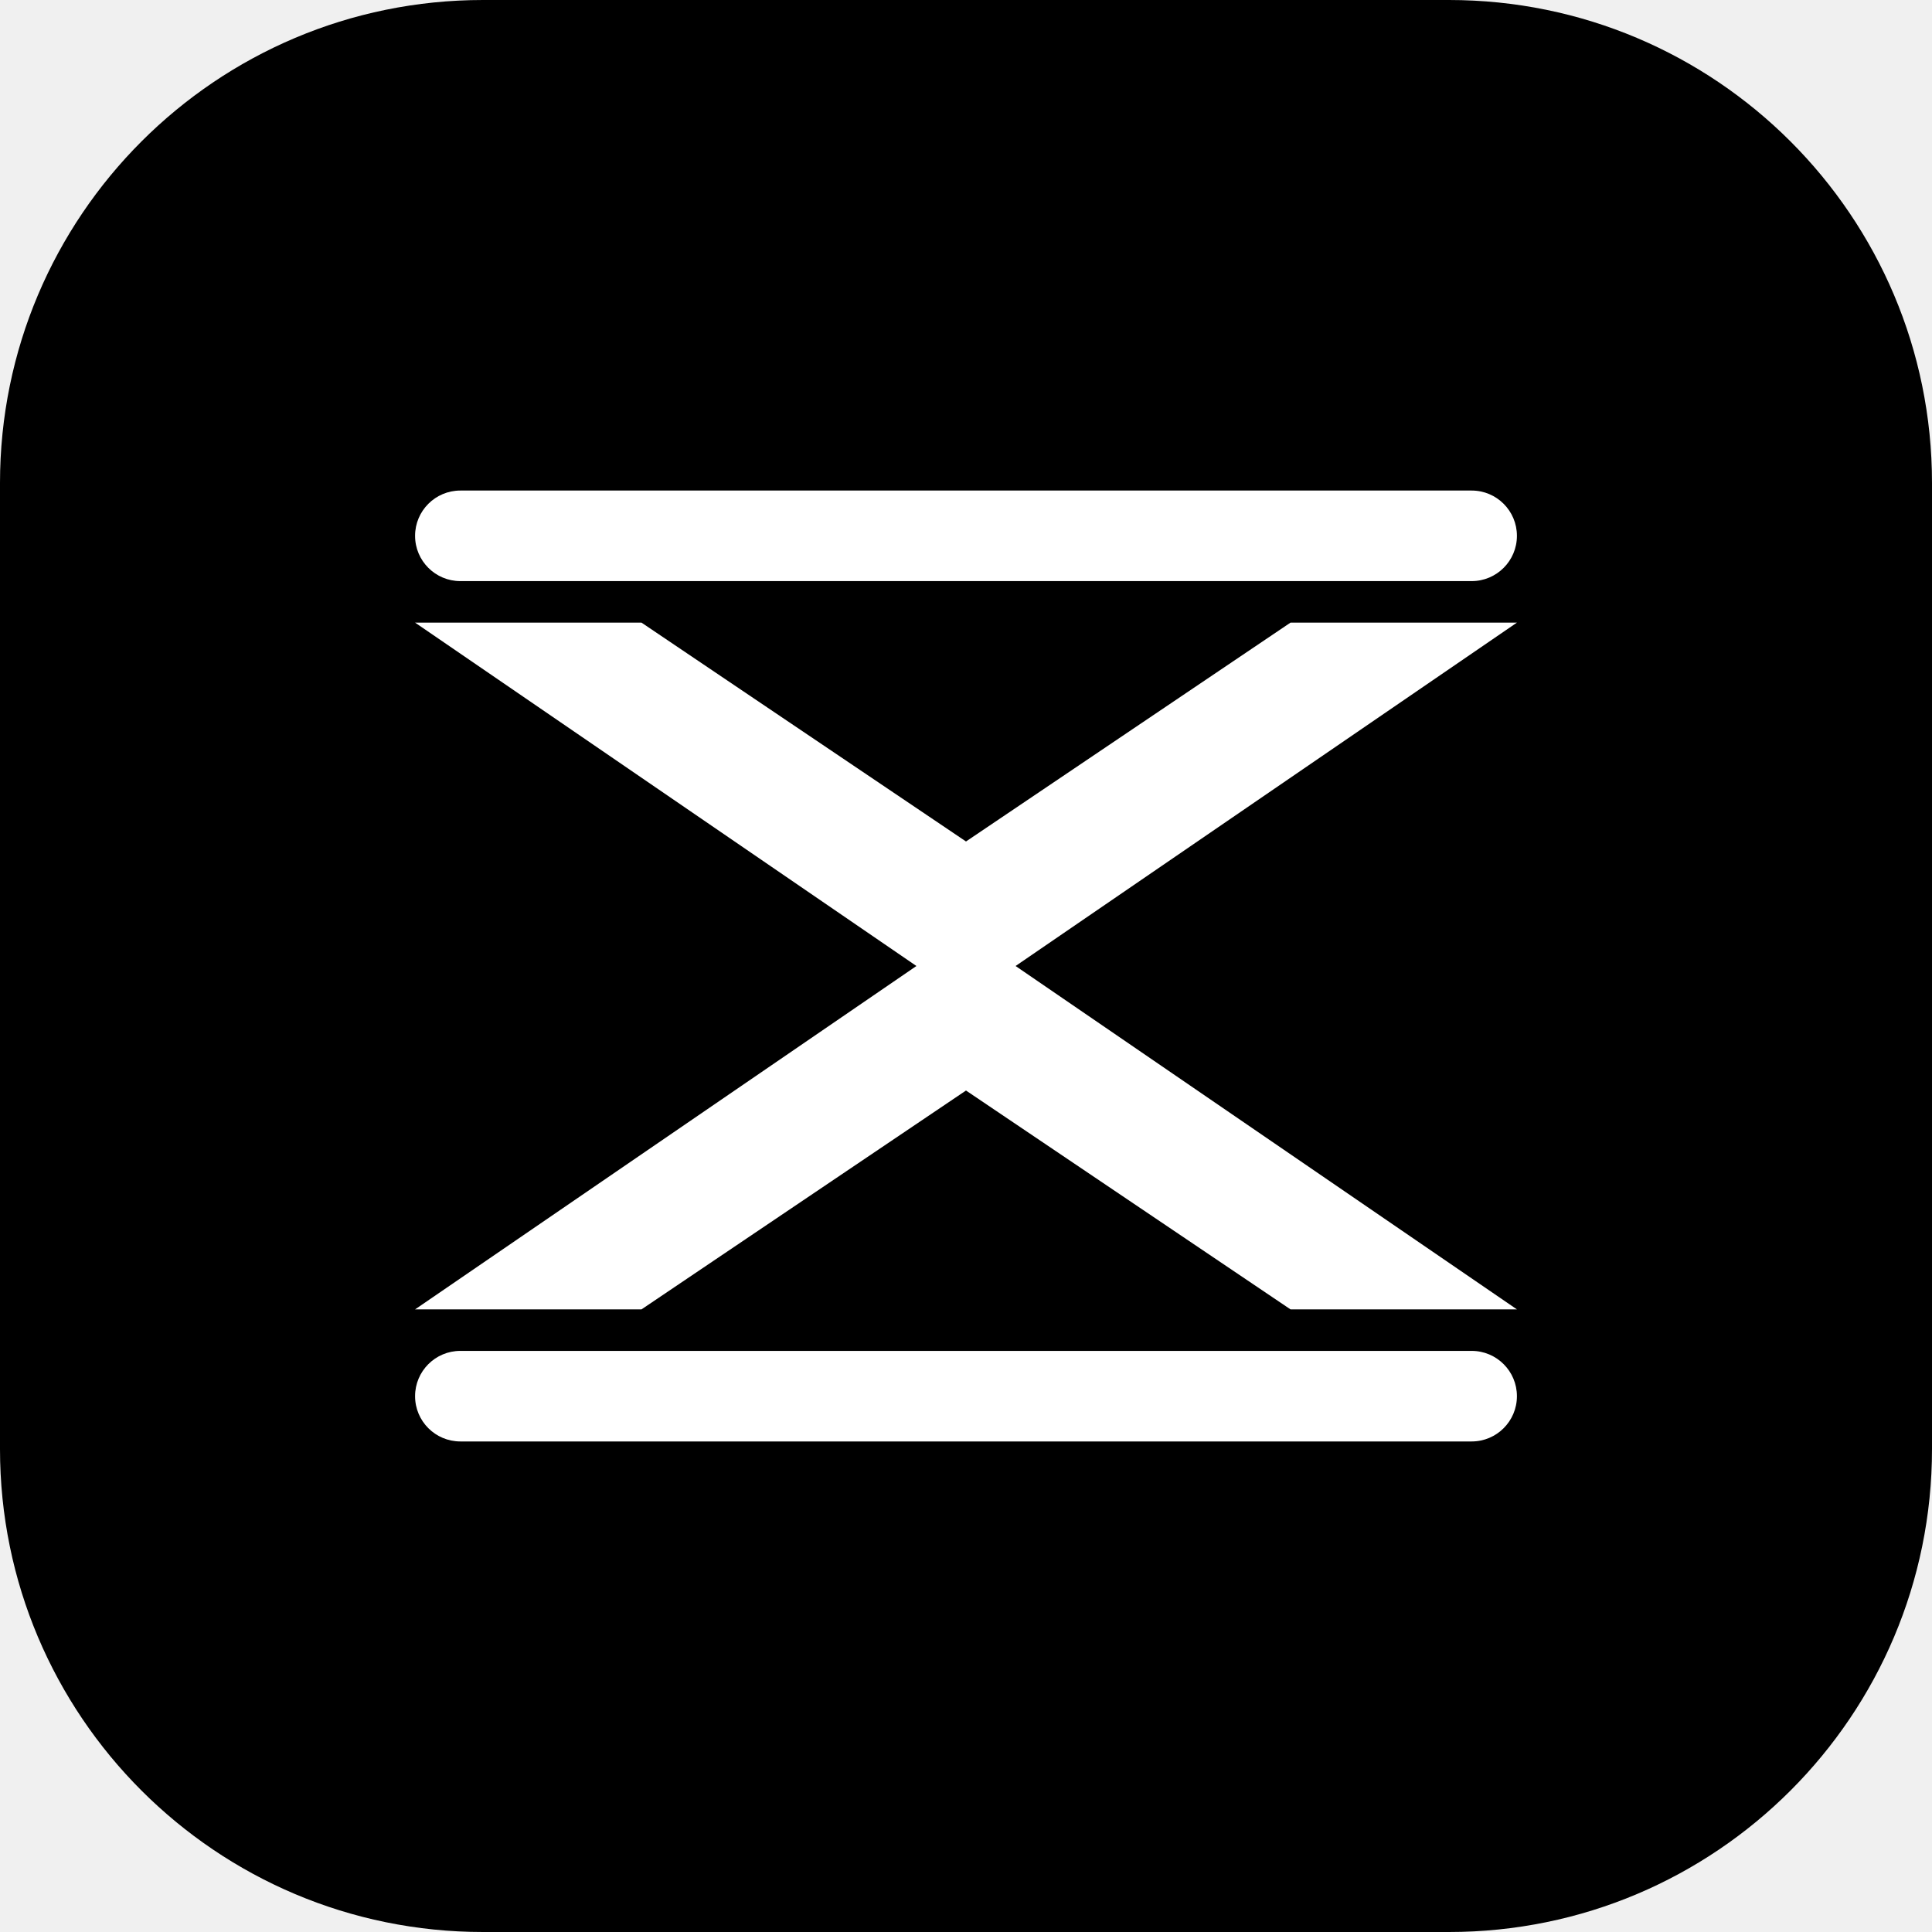
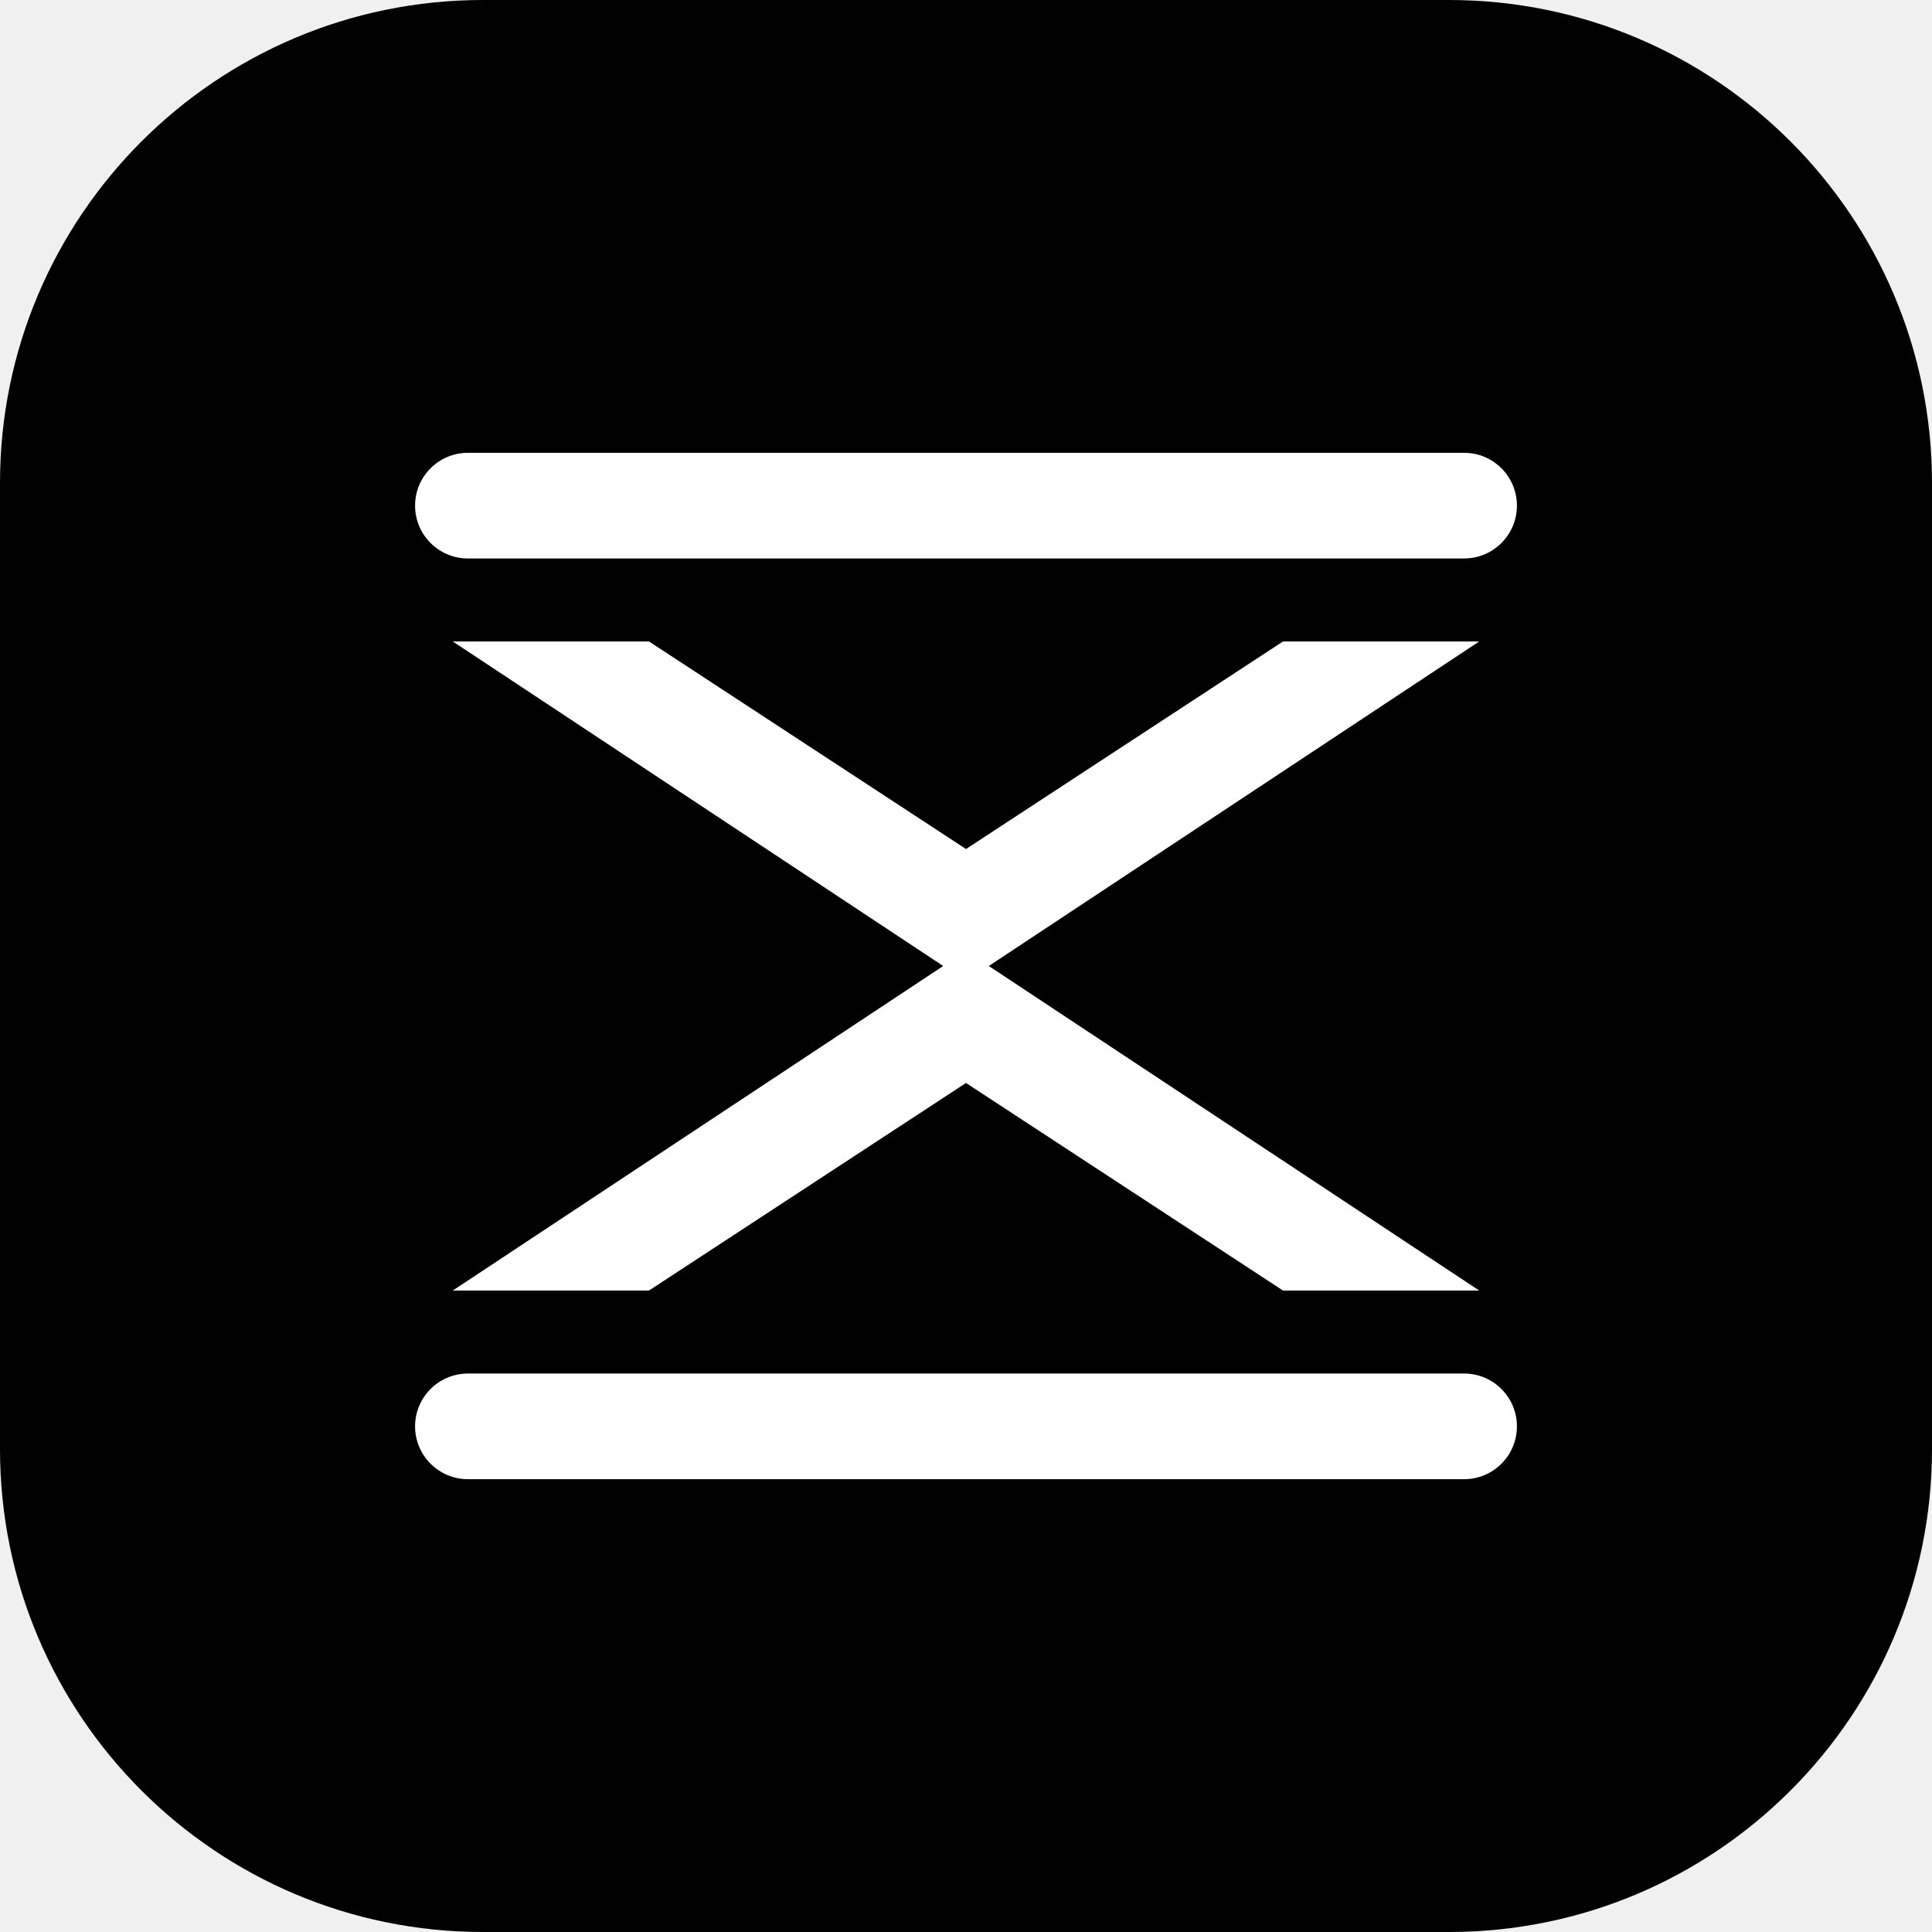
<svg xmlns="http://www.w3.org/2000/svg" viewBox="0 0 512 512">
  <rect width="512" height="512" rx="128" fill="#000000" />
  <g fill="#FFFFFF">
-     <path d="M110 165 l146 100 l146 -100 h-60 l-86 58 l-86 -58 z" />
-     <path d="M110 347 l146 -100 l146 100 h-60 l-86 -58 l-86 58 z" />
-     <rect x="110" y="130" width="292" height="24" rx="12" />
-     <rect x="110" y="358" width="292" height="24" rx="12" />
+     <rect x="110" y="120" width="292" height="28" rx="14" />
+     <rect x="110" y="364" width="292" height="28" rx="14" />
+     <path d="M120 170 L256 260 L392 170 L340 170 L256 225 L172 170 Z" />
+     <path d="M120 342 L256 252 L392 342 L340 342 L256 287 L172 342 Z" />
  </g>
</svg>
